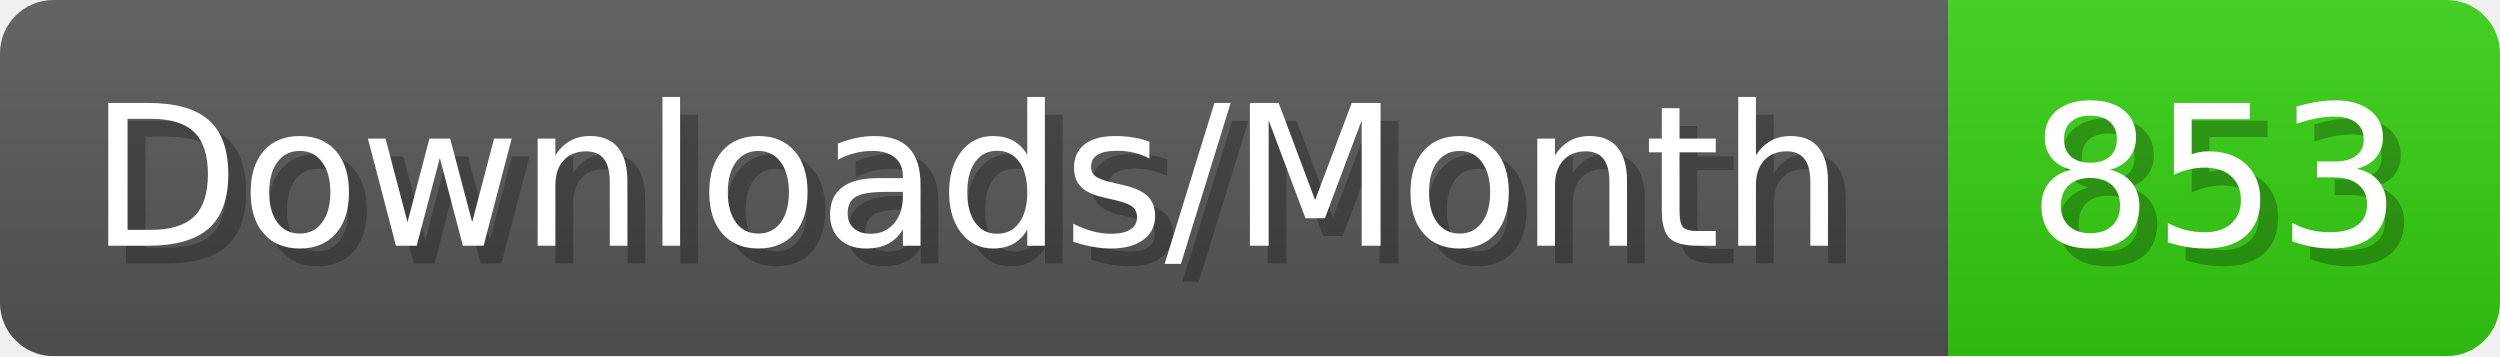
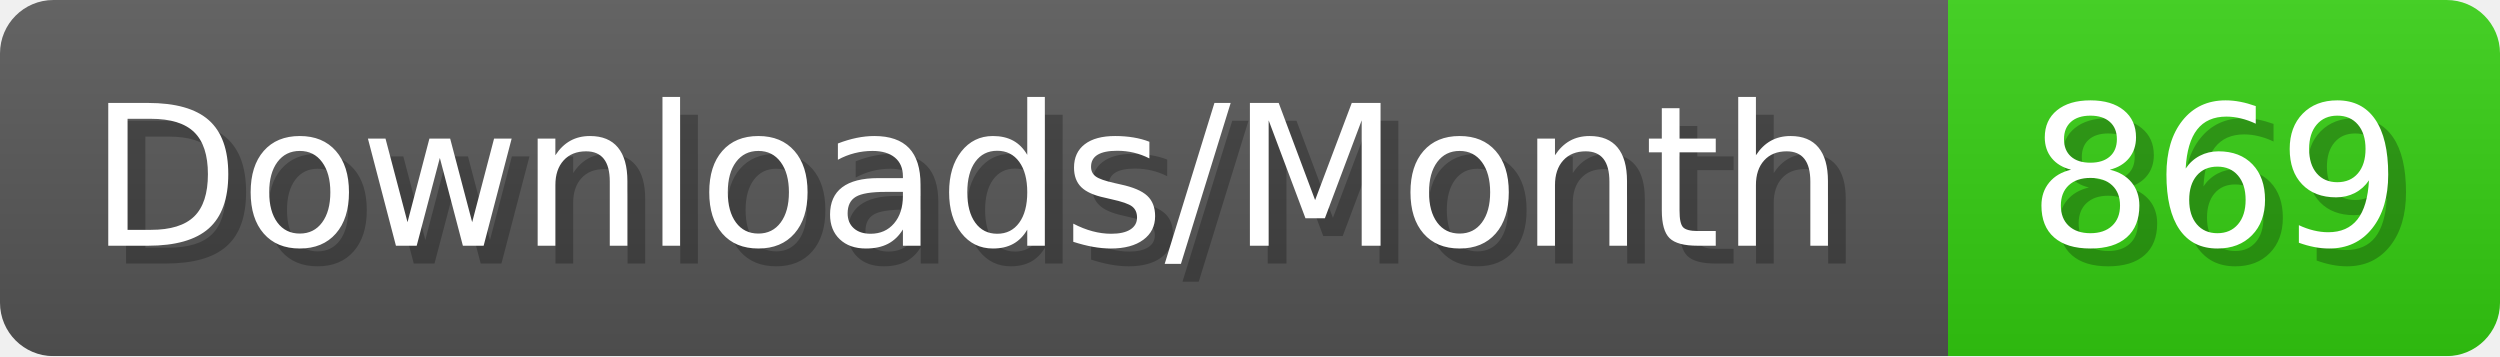
- <svg xmlns="http://www.w3.org/2000/svg" width="140.4" height="20" viewBox="0 0 1404 200" role="img" aria-label="Downloads/Month: 853">
+ <svg xmlns="http://www.w3.org/2000/svg" width="140.4" height="20" viewBox="0 0 1404 200" role="img" aria-label="Downloads/Month: 869">
  <linearGradient id="YlXUI" x2="0" y2="100%">
    <stop offset="0" stop-opacity=".1" stop-color="#EEE" />
    <stop offset="1" stop-opacity=".1" />
  </linearGradient>
  <mask id="JHhop">
    <rect width="1404" height="200" rx="30" fill="#FFF" />
  </mask>
  <g mask="url(#JHhop)">
    <rect width="1094" height="200" fill="#555" />
    <rect width="310" height="200" fill="#3C1" x="1094" />
    <rect width="1404" height="200" fill="url(#YlXUI)" />
  </g>
  <g aria-hidden="true" fill="#fff" text-anchor="start" font-family="Verdana,DejaVu Sans,sans-serif" font-size="110">
    <text x="60" y="148" textLength="994" fill="#000" opacity="0.25">Downloads/Month</text>
    <text x="50" y="138" textLength="994">Downloads/Month</text>
-     <text x="1149" y="148" textLength="210" fill="#000" opacity="0.25">853</text>
-     <text x="1139" y="138" textLength="210">853</text>
+     <text x="1149" y="148" textLength="210" fill="#000" opacity="0.25">869</text>
+     <text x="1139" y="138" textLength="210">869</text>
  </g>
</svg>
